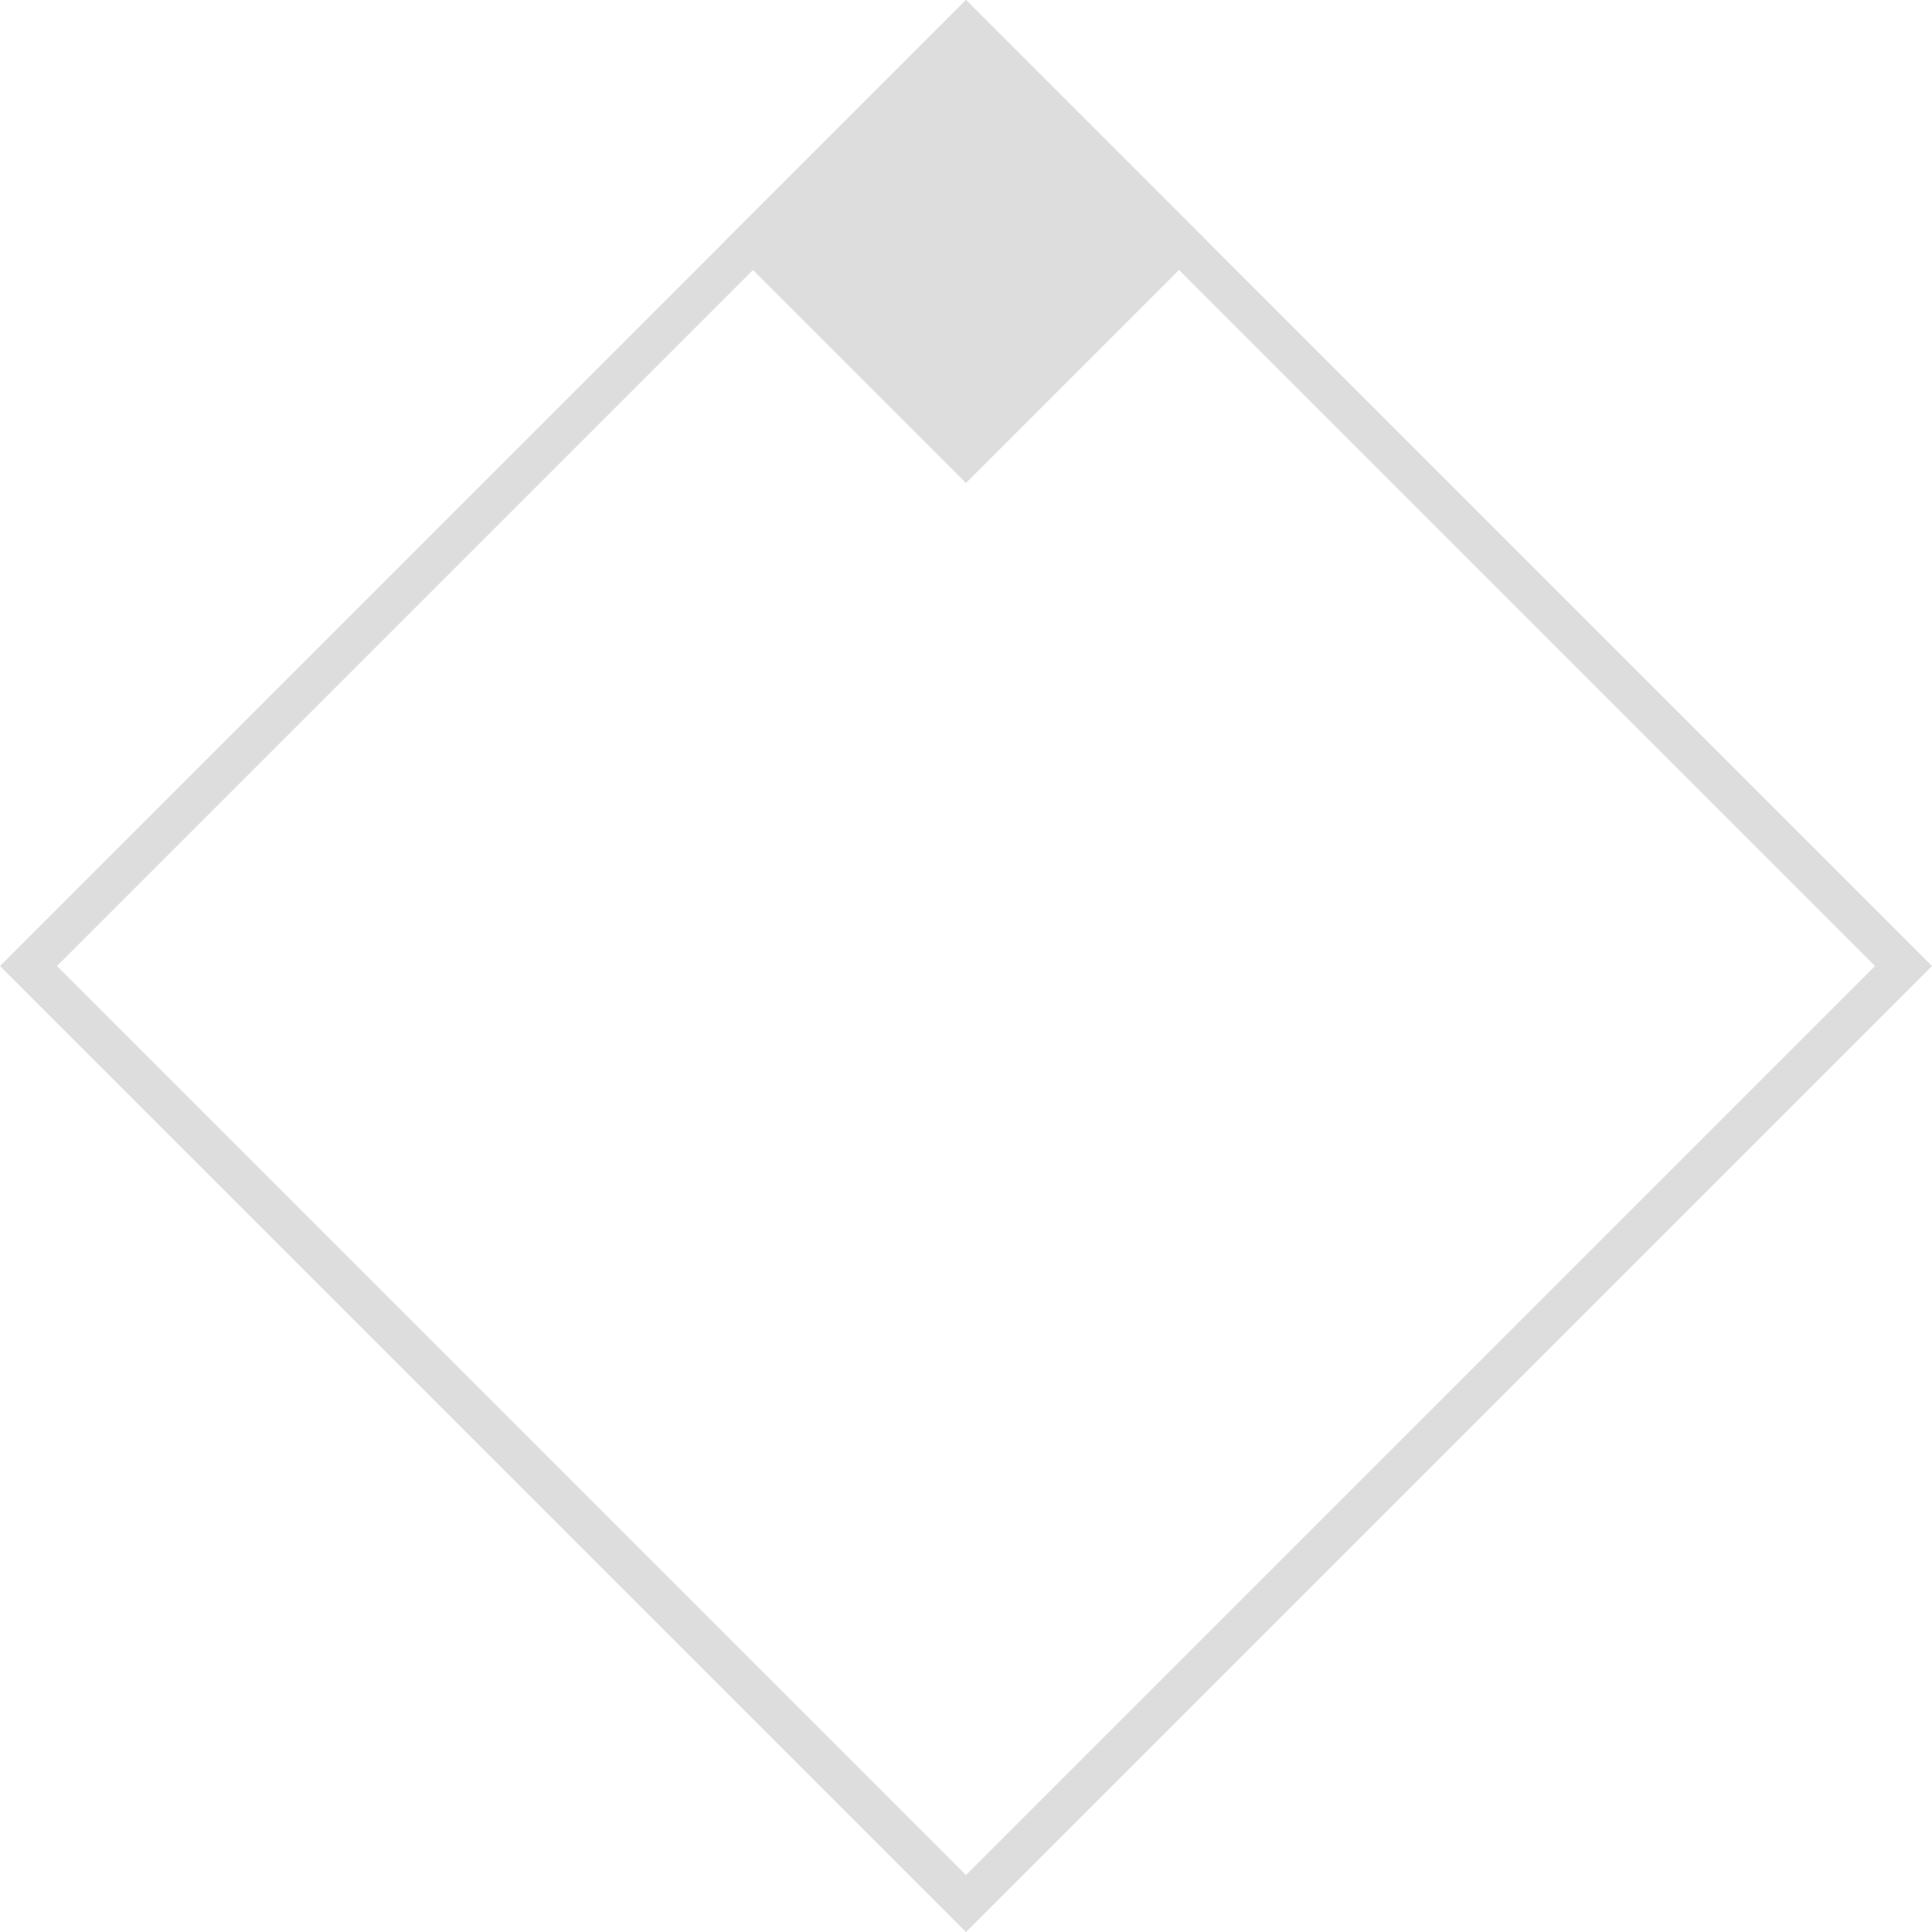
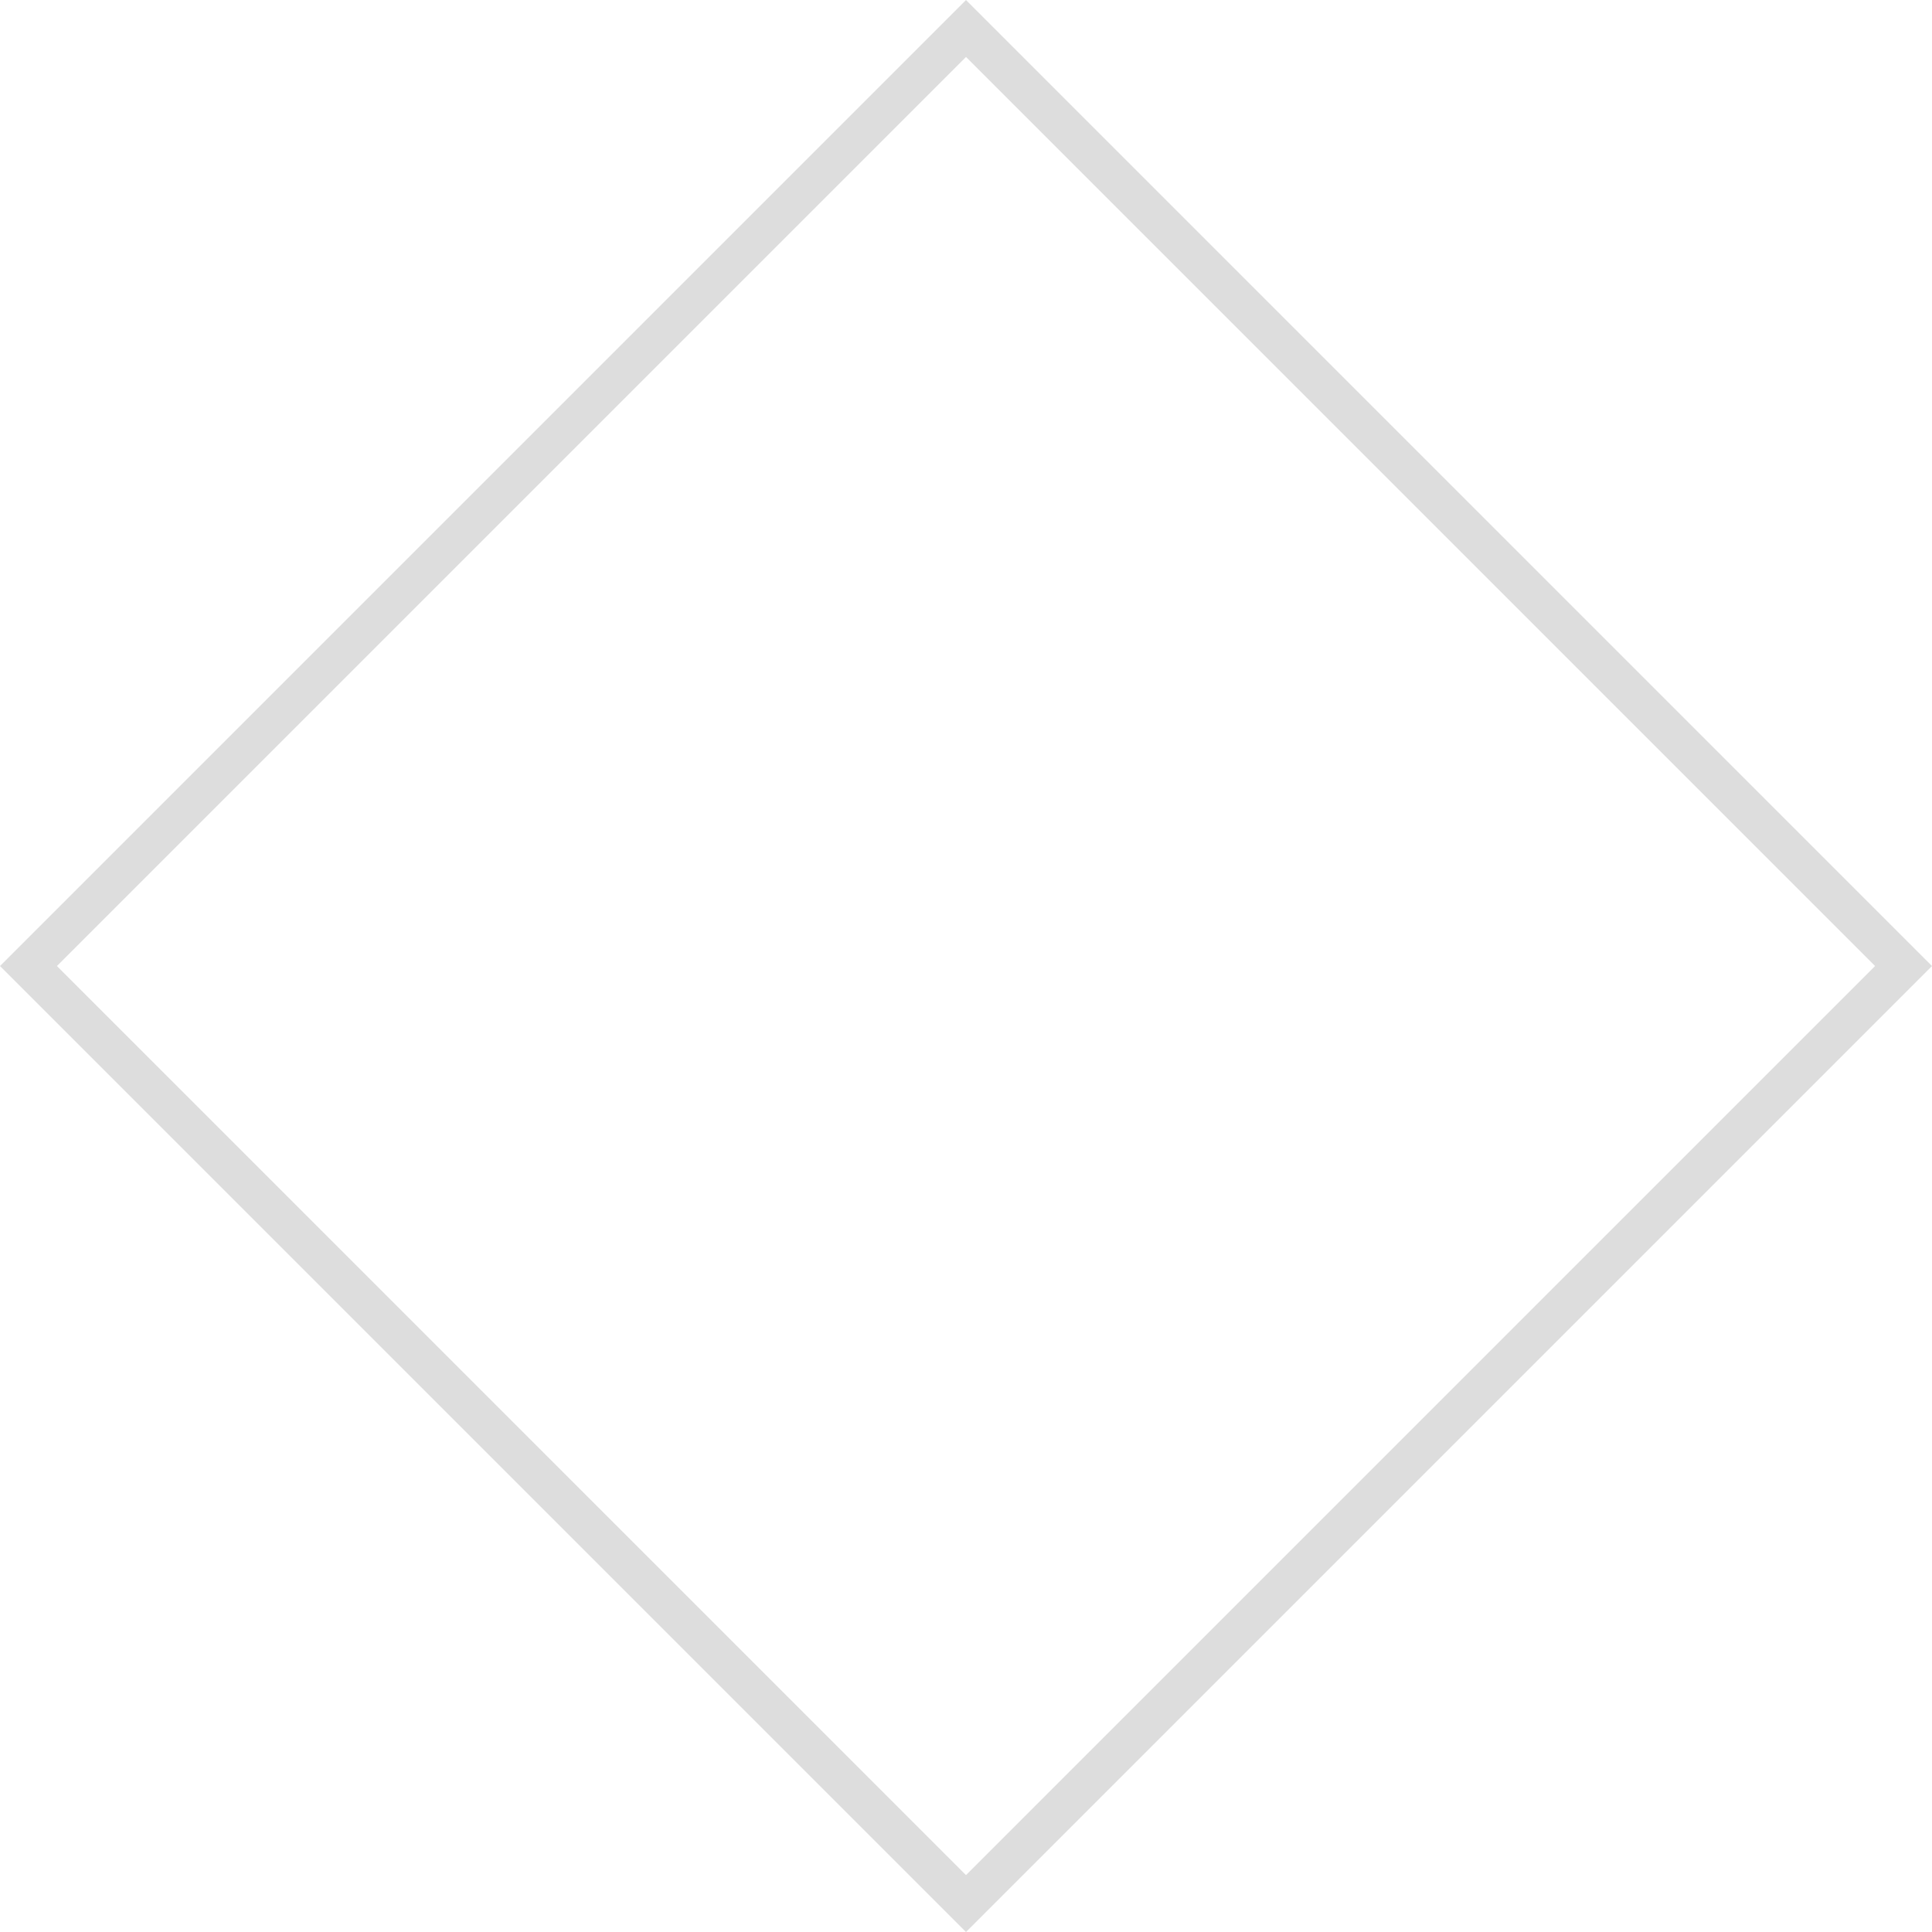
<svg xmlns="http://www.w3.org/2000/svg" viewBox="0 0 48 48">
  <rect transform="rotate(-45)" y="17.471" x="-16.471" height="32.941" width="32.941" style="opacity:1;fill:none;fill-opacity:1;stroke:#dddddd;stroke-width:1;stroke-miterlimit:4;stroke-dasharray:none;stroke-opacity:1" />
-   <rect style="opacity:1;fill:#dddddd;fill-opacity:1;stroke:none;stroke-width:2;stroke-miterlimit:4;stroke-dasharray:none;stroke-opacity:1" width="8.485" height="8.485" x="8.485" y="16.971" transform="rotate(-45)" />
</svg>
